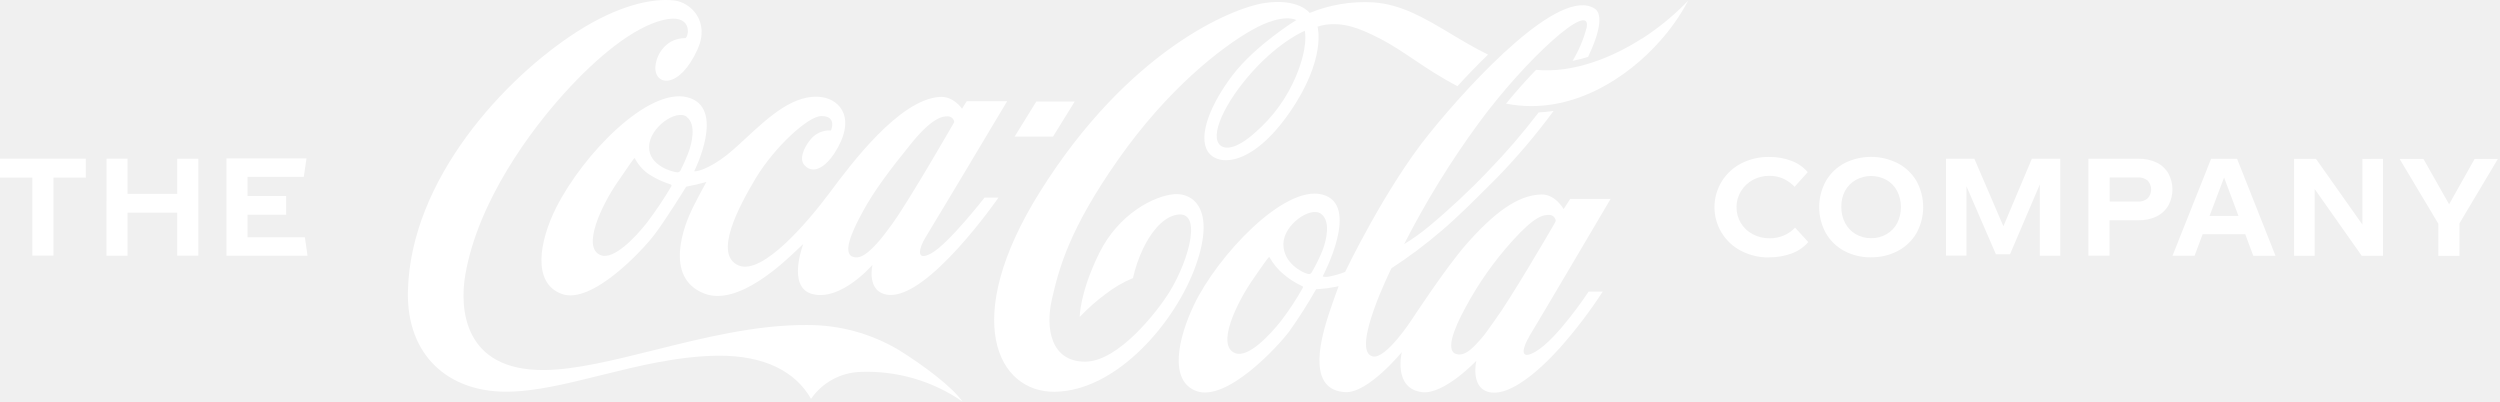
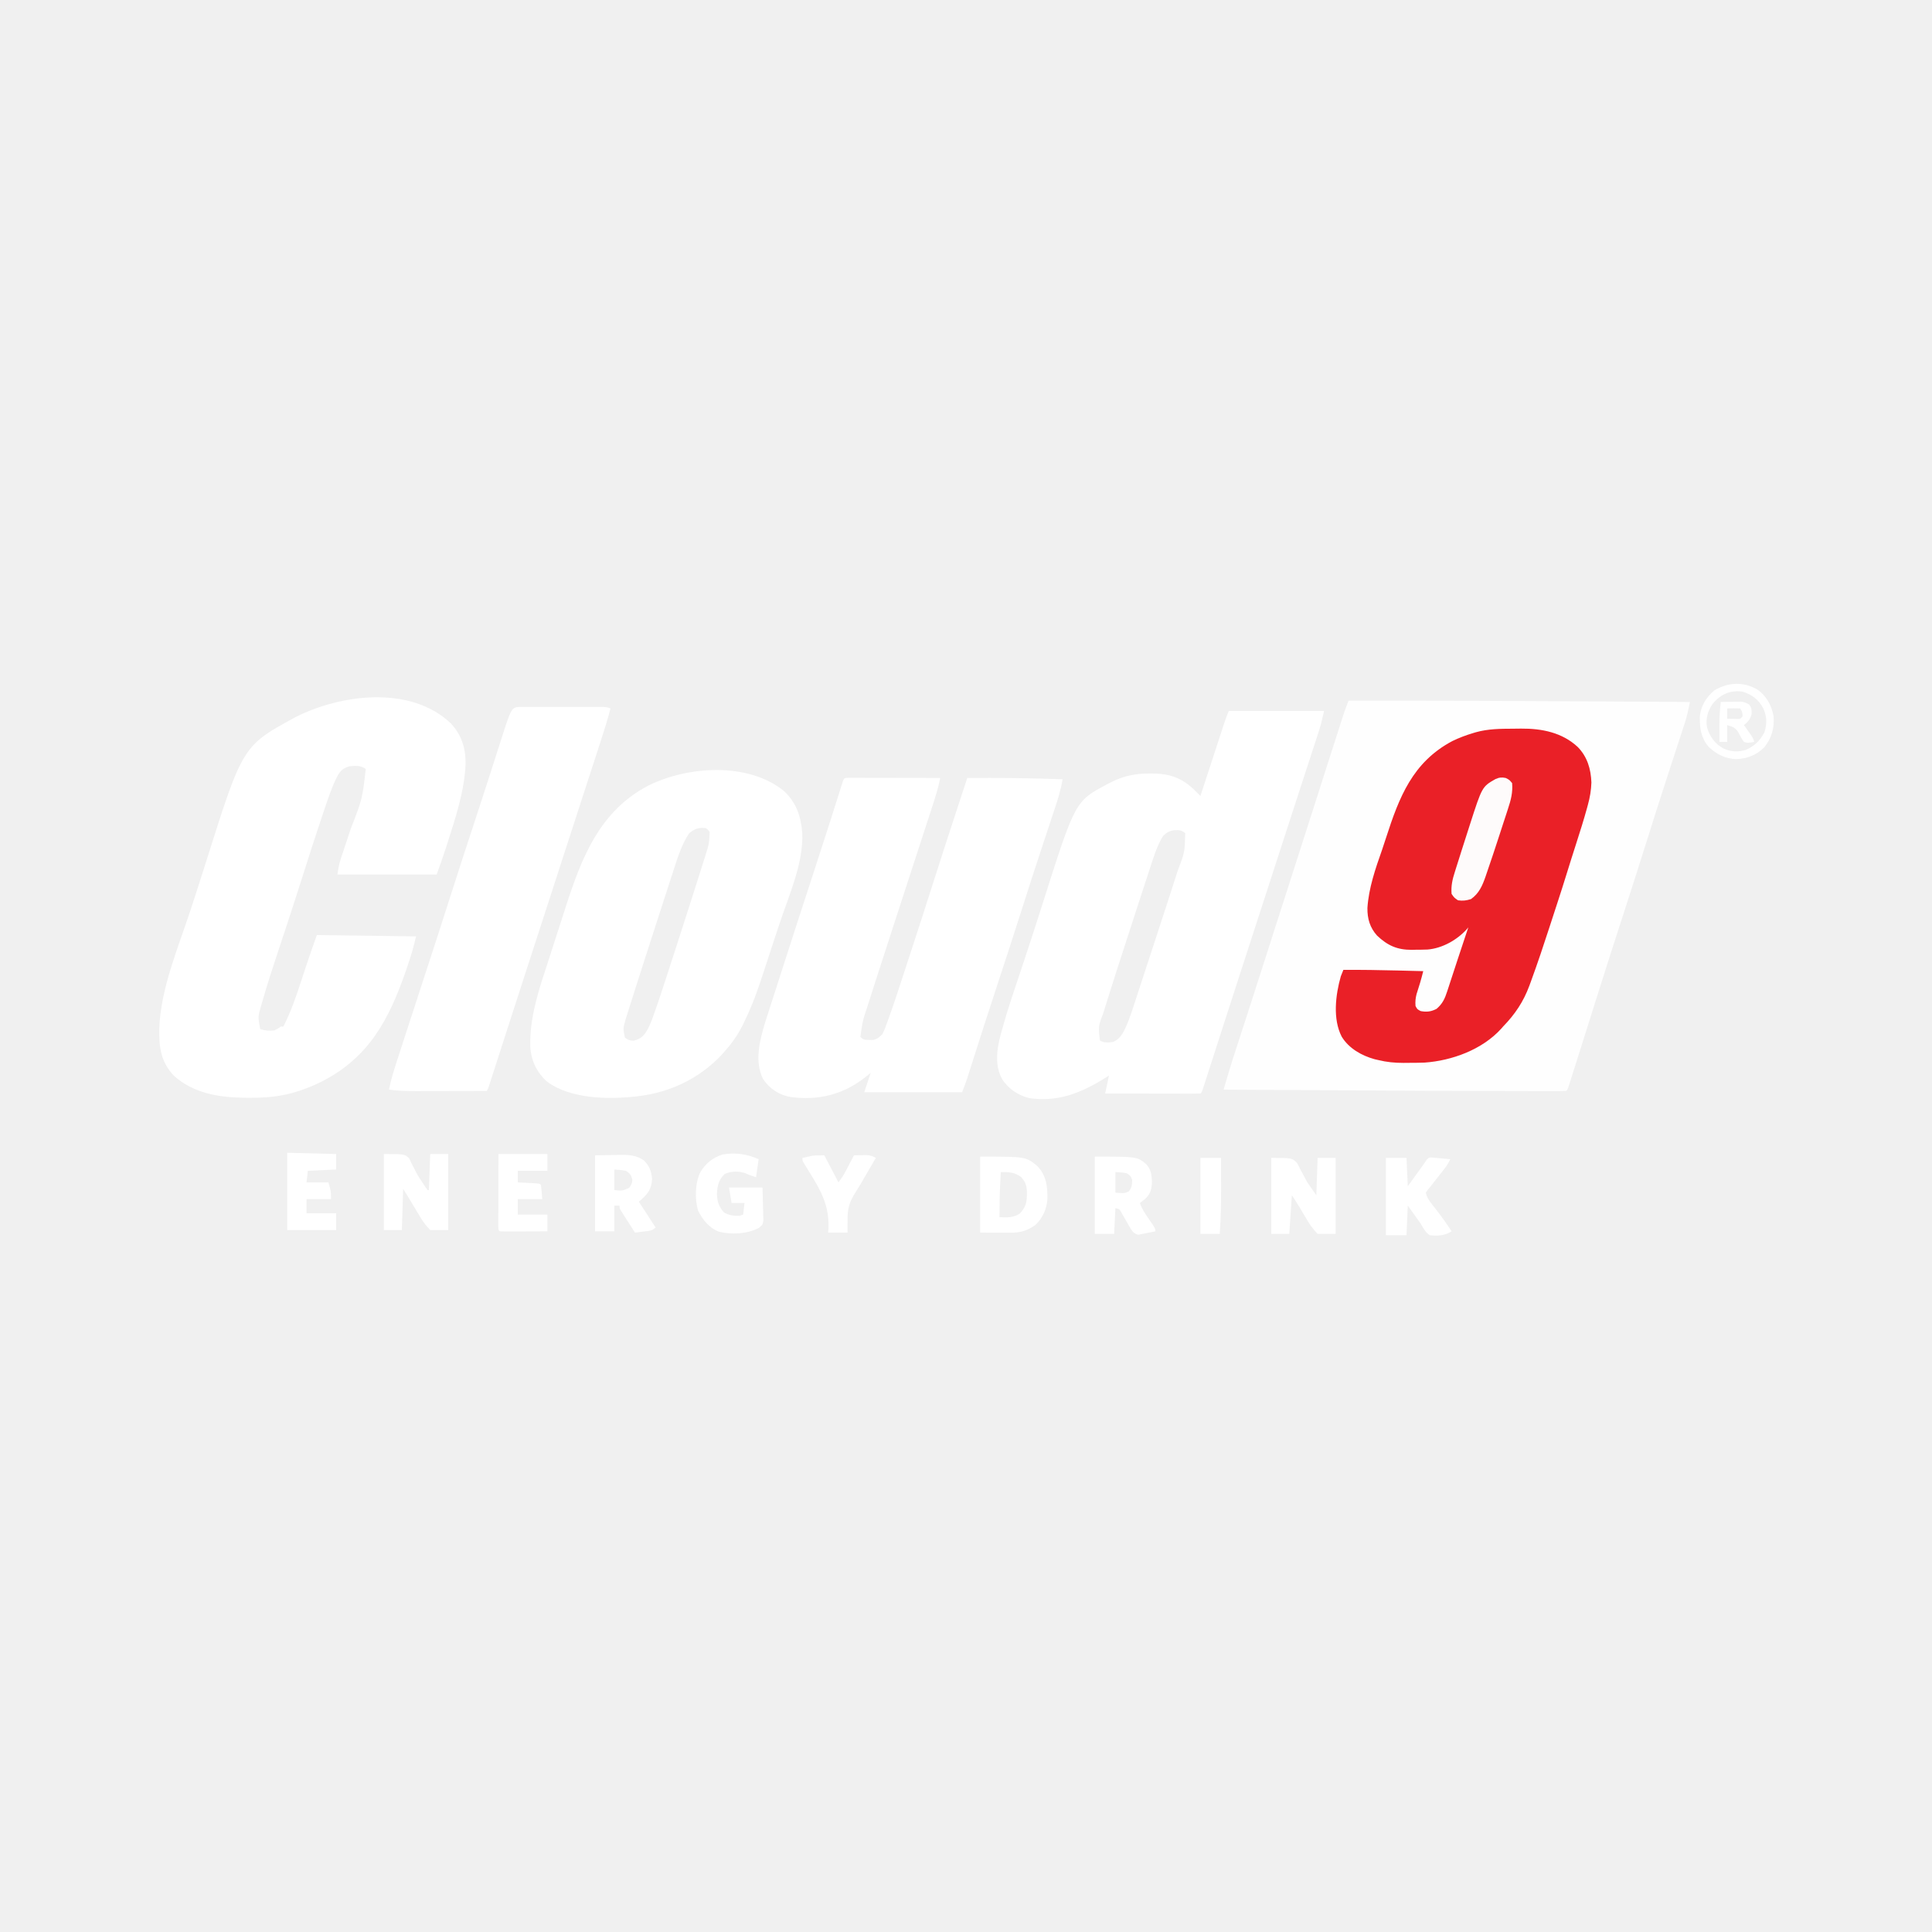
- <svg xmlns="http://www.w3.org/2000/svg" width="249" height="40" viewBox="0 0 249 40" fill="none">
-   <path fill-rule="evenodd" clip-rule="evenodd" d="M145.17 8.584L145.163 8.58C146.096 7.562 147.129 6.48 148.211 5.439C146.895 4.797 145.679 4.07 144.503 3.366C141.954 1.841 139.591 0.428 136.795 0.239C134.626 0.105 132.455 0.464 130.445 1.289C130.445 1.289 129.358 -0.187 126.011 0.291C122.664 0.769 112.354 5.076 103.568 19.122C95.626 31.819 99.358 39.1 105.062 39.021C111.244 38.935 117.124 32.062 119.119 26.395C121.113 20.728 118.76 19.193 116.952 19.339C114.954 19.507 111.423 21.285 109.481 25.215C107.538 29.145 107.538 31.565 107.538 31.565C108.332 30.732 109.196 29.969 110.12 29.283C110.951 28.634 111.867 28.101 112.843 27.699C113.071 26.683 113.411 25.696 113.855 24.755C114.558 23.291 115.671 21.767 117.045 21.423C119.836 20.725 118.499 25.812 116.448 29.13C115.346 30.9 111.435 36.022 108.076 36.022C104.718 36.022 104.076 32.787 104.782 29.75C105.488 26.713 106.47 22.872 111.379 15.88C116.287 8.887 121.595 4.74 124.67 3.003C127.826 1.214 129.111 1.998 129.111 1.998C129.111 1.998 125.081 4.471 122.787 7.46C120.598 10.314 119.287 13.523 120.303 15.095C121.274 16.593 124.685 16.623 128.446 11.199C132.159 5.842 131.226 2.656 131.226 2.656C131.47 2.576 131.72 2.514 131.973 2.469C133.784 2.226 135.234 2.708 137.475 3.859C138.568 4.42 139.641 5.139 140.787 5.907C142.102 6.788 143.514 7.734 145.163 8.58L145.159 8.584H145.17ZM129.955 3.07C129.955 3.07 127.565 4.023 124.785 7.086C122.006 10.149 120.385 13.597 121.584 14.509C122.044 14.856 123.104 14.916 125.032 13.182C126.809 11.639 128.204 9.704 129.107 7.531C130.28 4.671 129.995 3.269 129.959 3.09C129.957 3.079 129.955 3.072 129.955 3.07Z" fill="white" />
-   <path d="M150.013 10.319L150.012 10.321C156.541 11.614 162.26 7.568 165.301 4.124C166.411 2.891 167.365 1.528 168.144 0.063C166.759 1.505 165.209 2.779 163.527 3.859L163.508 3.855C160.677 5.67 156.758 7.318 152.993 6.955C152.04 7.942 151.02 9.081 150.004 10.317L150.013 10.319Z" fill="white" />
-   <path fill-rule="evenodd" clip-rule="evenodd" d="M152.313 33.526C151.771 34.393 151.155 36.055 152.944 35.02C155.122 33.762 158.226 29.044 158.226 29.044H159.631C158.351 31.015 156.925 32.888 155.365 34.647C153.157 37.094 150.464 39.316 148.566 39.096C146.351 38.838 147.046 35.928 147.046 35.928C147.046 35.928 143.863 39.29 141.678 39.062C138.715 38.734 139.619 35.073 139.619 35.073C139.619 35.073 136.257 39.182 133.986 39.059C130.407 38.853 131.308 34.486 132.301 31.431C132.836 29.791 133.329 28.502 133.329 28.502C133.329 28.502 132.974 28.595 132.208 28.707C131.808 28.764 131.087 28.805 131.087 28.805C130.266 30.253 129.371 31.658 128.405 33.014C127.214 34.598 122.152 40.041 119.163 38.95C116.407 37.942 117.318 33.721 118.924 30.359C121.267 25.469 127.856 18.442 131.655 19.365C135.596 20.321 131.745 27.508 131.745 27.508C131.745 27.508 131.745 27.535 131.786 27.553C132.035 27.598 132.291 27.584 132.533 27.512C133.026 27.412 133.508 27.269 133.975 27.082C133.975 27.082 137.935 18.79 142.309 13.366C146.683 7.942 155.421 -1.39 158.846 0.87C159.683 1.427 159.302 3.339 158.174 5.663C157.665 5.824 157.149 5.958 156.627 6.066C157.253 5.029 157.726 3.907 158.032 2.734C158.547 -0.067 152.003 5.838 147.326 12.196C144.513 16.026 142.014 20.078 139.855 24.311C140.7 23.797 141.506 23.223 142.268 22.592C144.354 20.862 146.337 19.011 148.207 17.049C150.001 15.2 151.684 13.247 153.247 11.199C153.747 11.175 154.246 11.124 154.741 11.046C153.031 13.364 151.168 15.566 149.164 17.635C148.998 17.8 148.832 17.967 148.665 18.134C146.941 19.861 145.123 21.681 143.523 23.029C141.96 24.366 140.312 25.599 138.588 26.72C138.588 26.72 134.479 34.968 136.721 35.499C138.028 35.812 140.613 31.834 140.613 31.834C140.613 31.834 143.975 26.69 146.015 24.363C148.771 21.225 151.158 19.417 153.53 19.369C154.92 19.343 155.738 20.826 155.738 20.826L156.392 19.813H160.415C160.415 19.813 152.903 32.559 152.301 33.519L152.313 33.526ZM154.834 22.252C154.883 22.166 154.923 22.075 154.954 21.98C154.935 21.831 154.865 21.692 154.756 21.588C154.647 21.484 154.506 21.421 154.356 21.408C153.736 21.378 152.884 21.498 150.662 23.96C148.815 25.998 147.226 28.256 145.932 30.684C144.659 33.011 144.143 34.744 144.875 35.192C145.113 35.314 145.387 35.342 145.645 35.271C146.142 35.151 146.702 34.688 147.557 33.698C147.877 33.327 148.226 32.832 148.625 32.265L148.629 32.26C148.727 32.121 148.828 31.977 148.932 31.83C150.404 29.828 154.102 23.523 154.834 22.249V22.252ZM131.726 24.927C132.1 23.956 132.57 22.051 131.588 21.304C130.531 20.508 127.852 22.372 127.826 24.292C127.8 26.212 129.72 27.135 130.18 27.258C130.441 27.329 130.531 27.318 130.658 27.109C131.064 26.41 131.421 25.683 131.726 24.935V24.927ZM129.69 28.494C129.023 28.186 128.401 27.789 127.841 27.314C127.277 26.843 126.805 26.272 126.448 25.629C126.417 25.577 126.386 25.611 126.353 25.648C126.346 25.656 126.339 25.663 126.332 25.671L126.331 25.671C126.289 25.713 126.122 25.88 124.688 27.979C123.246 30.09 121.05 34.438 123.045 35.181C124.322 35.656 126.448 33.418 127.613 31.935C128.402 30.901 129.117 29.812 129.754 28.678C129.814 28.551 129.754 28.521 129.69 28.494Z" fill="white" />
-   <path d="M107.042 10.112H103.216L101.054 13.608H104.879L107.042 10.112Z" fill="white" />
-   <path fill-rule="evenodd" clip-rule="evenodd" d="M98.061 19.679H99.451C99.451 19.679 92.428 29.828 88.457 29.365C86.242 29.107 86.9 26.377 86.9 26.377C86.9 26.377 83.78 30.019 80.923 29.29C78.33 28.625 80.004 24.318 80.004 24.318C79.96 24.336 79.797 24.493 79.538 24.741C78.069 26.153 73.512 30.531 70.161 29.242C66.052 27.65 68.177 22.357 68.962 20.766C69.626 19.425 70.362 18.117 70.362 18.117C70.362 18.117 69.731 18.297 69.335 18.386C68.939 18.476 68.345 18.592 68.345 18.592C68.345 18.592 66.395 21.763 65.204 23.343C64.012 24.923 58.943 30.362 55.958 29.279C52.973 28.196 53.717 24.019 55.39 20.687C58.11 15.308 64.565 8.696 68.465 9.69C72.365 10.684 69.141 17.06 69.141 17.06C69.141 17.06 69.922 17.161 71.793 15.883C72.566 15.357 73.409 14.577 74.308 13.744C76.55 11.667 79.143 9.265 81.879 9.679C83.687 9.951 85.372 11.808 83.067 15.331C82.32 16.451 81.091 17.475 80.142 16.474C79.552 15.857 80.067 14.718 80.687 13.941C80.93 13.624 81.246 13.372 81.609 13.207C81.972 13.041 82.37 12.967 82.768 12.992C82.768 12.992 83.403 11.531 81.786 11.561C80.475 11.588 77.157 14.639 75.286 17.725C73.59 20.568 70.994 25.394 73.59 26.448C75.984 27.415 80.542 22.006 82.652 19.171C84.763 16.335 89.567 9.91 93.601 9.652C94.991 9.563 95.816 10.829 95.816 10.829L96.283 10.082H100.31C100.31 10.082 92.727 22.779 92.133 23.732C91.666 24.479 91.046 26.171 92.764 25.226C94.483 24.281 98.061 19.679 98.061 19.679ZM88.928 22.208C90.557 19.966 95.047 12.159 95.047 12.159C95.028 12.01 94.958 11.871 94.849 11.768C94.74 11.664 94.599 11.6 94.449 11.588C93.829 11.558 92.798 11.767 90.714 14.344C88.629 16.922 87.075 18.973 85.917 21.106C84.64 23.433 84.083 25.076 84.815 25.521C85.053 25.641 85.327 25.669 85.585 25.599C86.063 25.48 86.687 25.002 87.542 24.016C87.945 23.556 88.401 22.936 88.936 22.208H88.928ZM68.409 11.636C67.352 10.837 64.673 12.704 64.647 14.624C64.621 16.544 67.075 17.142 67.393 17.157C67.463 17.176 67.538 17.171 67.606 17.142C67.674 17.114 67.73 17.064 67.766 17C68.053 16.437 68.312 15.86 68.539 15.271C68.913 14.3 69.38 12.394 68.397 11.647L68.409 11.636ZM66.802 18.371C66.073 18.143 65.377 17.823 64.729 17.419C64.097 17.011 63.583 16.446 63.235 15.779C63.202 15.723 63.167 15.764 63.134 15.803C63.129 15.809 63.124 15.815 63.119 15.82C63.082 15.861 62.865 16.145 61.427 18.255C59.989 20.366 57.856 24.684 59.854 25.424C61.132 25.898 63.28 23.653 64.442 22.17C65.317 21.013 66.126 19.807 66.866 18.558C66.914 18.431 66.866 18.401 66.795 18.379L66.802 18.371Z" fill="white" />
-   <path d="M95.865 40C92.894 37.944 89.337 36.906 85.727 37.041C84.749 37.068 83.792 37.324 82.933 37.791C82.073 38.257 81.336 38.919 80.781 39.724C79.242 37.038 76.201 35.39 71.498 35.428C67.516 35.473 63.55 36.456 59.817 37.382C56.428 38.223 53.231 39.016 50.392 39.014C44.662 39.014 40.489 35.413 40.627 29.021C40.874 17.815 50.34 7.729 57.437 3.179C61.505 0.564 64.908 -0.206 67.15 0.045C68.775 0.224 70.728 2.103 69.496 4.871C67.684 8.924 65.181 8.584 65.275 6.649C65.314 6.144 65.472 5.656 65.736 5.224C66 4.792 66.363 4.429 66.795 4.165C67.253 3.916 67.767 3.787 68.289 3.791C68.663 3.489 68.92 1.274 66.007 2.002C63.093 2.731 59.544 5.596 56.197 9.294C52.85 12.992 47.643 19.977 46.354 27.314C45.753 30.717 46.152 36.922 54.199 36.855C57.301 36.829 61.075 35.888 65.14 34.875C70.027 33.656 75.332 32.333 80.392 32.372C83.62 32.358 86.789 33.226 89.559 34.882C91.957 36.377 94.83 38.513 95.85 39.985L95.865 40Z" fill="white" />
-   <path d="M22.555 25.469H30.631L30.366 23.631H24.655V21.39H28.502V19.522H24.655V17.617H30.258L30.527 15.779H22.559L22.555 25.469Z" fill="white" />
-   <path d="M10.601 25.469H12.701V21.184H17.647V25.465H19.753V15.809H17.65V19.309H12.701V15.805H10.613L10.601 25.469Z" fill="white" />
-   <path d="M0 17.691H3.22V25.457H5.327V17.691H8.547V15.801H0V17.691Z" fill="white" />
-   <path d="M246.468 15.831H248.787L244.966 22.241V25.487H242.859V22.282L239 15.827H241.372L243.931 20.347L246.468 15.831Z" fill="white" />
-   <path d="M235.295 22.368V15.831L237.345 15.82V25.476H235.227L230.539 18.823V25.476H228.488V15.82H230.67L235.295 22.368Z" fill="white" />
-   <path fill-rule="evenodd" clip-rule="evenodd" d="M226.643 25.48H224.428L223.625 23.325H219.385L218.582 25.469H216.382L220.225 15.816H222.814L226.643 25.48ZM221.518 17.68L220.072 21.509L222.952 21.505L221.518 17.68Z" fill="white" />
-   <path fill-rule="evenodd" clip-rule="evenodd" d="M208.003 15.812H212.967C213.613 15.791 214.254 15.927 214.835 16.208C215.319 16.448 215.72 16.828 215.986 17.299C216.241 17.783 216.375 18.322 216.375 18.87C216.375 19.417 216.241 19.957 215.986 20.441C215.719 20.912 215.318 21.294 214.835 21.539C214.254 21.821 213.613 21.958 212.967 21.939H210.11V25.465H208.003V15.812ZM210.125 20.075H212.93C213.284 20.098 213.633 19.984 213.905 19.757C214.13 19.516 214.255 19.199 214.255 18.87C214.255 18.541 214.13 18.223 213.905 17.983C213.628 17.762 213.28 17.651 212.926 17.673H210.125V20.075Z" fill="white" />
-   <path d="M202.373 15.812H205.201L205.205 25.473H203.165V18.375L200.199 25.323H198.791L195.859 18.55V25.457H193.819V15.812H196.647L199.538 22.536L202.373 15.812Z" fill="white" />
-   <path d="M186.364 23.721L186.367 23.721H186.363L186.364 23.721Z" fill="white" />
-   <path fill-rule="evenodd" clip-rule="evenodd" d="M189.026 24.991C188.206 25.423 187.29 25.641 186.363 25.626L186.352 25.629C185.425 25.644 184.509 25.426 183.688 24.994C182.922 24.585 182.287 23.969 181.854 23.216C181.418 22.423 181.189 21.533 181.189 20.628C181.189 19.722 181.418 18.832 181.854 18.039C182.288 17.286 182.925 16.67 183.692 16.261C184.517 15.842 185.43 15.624 186.355 15.624C187.281 15.624 188.193 15.842 189.019 16.261C189.797 16.665 190.444 17.282 190.887 18.039C191.321 18.832 191.549 19.721 191.549 20.626C191.549 21.53 191.321 22.42 190.887 23.212C190.446 23.968 189.801 24.585 189.026 24.991ZM184.831 23.325C185.297 23.592 185.827 23.729 186.364 23.721C186.902 23.732 187.433 23.595 187.898 23.325C188.346 23.066 188.713 22.687 188.955 22.23C189.206 21.733 189.336 21.184 189.336 20.628C189.336 20.071 189.206 19.522 188.955 19.025C188.715 18.564 188.348 18.182 187.898 17.923C187.429 17.665 186.902 17.529 186.367 17.529C185.831 17.529 185.304 17.665 184.835 17.923C184.387 18.175 184.018 18.548 183.77 18.999C183.511 19.492 183.382 20.044 183.397 20.601C183.384 21.158 183.513 21.71 183.77 22.204C184.012 22.67 184.379 23.058 184.831 23.325Z" fill="white" />
-   <path d="M178.421 25.256C177.713 25.511 176.966 25.638 176.213 25.629L176.225 25.641C175.249 25.658 174.283 25.433 173.415 24.987C172.616 24.576 171.945 23.952 171.476 23.184C171.008 22.416 170.76 21.534 170.76 20.635C170.76 19.735 171.008 18.854 171.476 18.086C171.945 17.318 172.616 16.694 173.415 16.283C174.273 15.841 175.226 15.618 176.191 15.633C176.944 15.62 177.692 15.746 178.399 16.007C179.038 16.24 179.607 16.632 180.053 17.146L178.742 18.603C178.408 18.254 178.01 17.972 177.569 17.773C177.151 17.598 176.701 17.509 176.247 17.512C175.664 17.504 175.09 17.646 174.577 17.923C174.092 18.184 173.687 18.571 173.404 19.044C173.108 19.52 172.954 20.07 172.96 20.631C172.952 21.184 173.098 21.728 173.381 22.203C173.663 22.677 174.072 23.064 174.562 23.321C175.083 23.6 175.667 23.742 176.258 23.732C176.73 23.74 177.199 23.65 177.635 23.468C178.071 23.286 178.464 23.016 178.791 22.674L180.106 24.109C179.652 24.63 179.072 25.024 178.421 25.256Z" fill="white" />
+ <svg xmlns="http://www.w3.org/2000/svg" version="1.1" width="1500" height="1500">
+   <path d="M0 0 C56.472 -0.077 112.94 0.108 169.411 0.445 C179.882 0.508 190.352 0.567 200.823 0.627 C222.215 0.748 243.608 0.873 265 1 C263.948 6.596 262.814 12.053 261.039 17.473 C260.656 18.652 260.273 19.831 259.879 21.046 C259.461 22.313 259.043 23.58 258.625 24.848 C258.184 26.2 257.743 27.553 257.303 28.907 C256.364 31.789 255.422 34.671 254.478 37.552 C252.209 44.473 249.958 51.4 247.706 58.328 C247.195 59.9 246.684 61.472 246.172 63.044 C241.34 77.898 236.616 92.784 231.938 107.688 C225.558 127.991 219.062 148.255 212.5 168.5 C205.776 189.247 199.116 210.011 192.562 230.812 C192.196 231.976 191.829 233.14 191.451 234.339 C189.662 240.017 187.874 245.695 186.087 251.374 C183.022 261.106 179.952 270.837 176.868 280.564 C176.253 282.505 175.639 284.446 175.027 286.388 C174.196 289.02 173.362 291.651 172.527 294.281 C172.283 295.057 172.04 295.833 171.788 296.633 C170.114 301.886 170.114 301.886 169 303 C167.101 303.097 165.197 303.123 163.295 303.121 C162.049 303.123 160.802 303.124 159.518 303.126 C158.117 303.123 156.717 303.119 155.316 303.115 C153.842 303.115 152.368 303.115 150.895 303.115 C146.829 303.115 142.764 303.107 138.699 303.099 C136.106 303.094 133.514 303.091 130.922 303.088 C87.831 303.047 44.74 302.803 1.65 302.555 C-9.152 302.492 -19.954 302.433 -30.756 302.373 C-52.837 302.252 -74.919 302.127 -97 302 C-96.214 299.314 -95.427 296.629 -94.64 293.944 C-94.311 292.817 -94.311 292.817 -93.974 291.667 C-91.929 284.698 -89.73 277.786 -87.48 270.879 C-87.061 269.584 -86.641 268.288 -86.222 266.993 C-85.337 264.262 -84.451 261.531 -83.564 258.801 C-81.44 252.263 -79.324 245.724 -77.207 239.185 C-76.493 236.978 -75.778 234.771 -75.063 232.564 C-70.951 219.864 -66.874 207.154 -62.812 194.438 C-61.528 190.415 -60.242 186.393 -58.957 182.371 C-58.638 181.373 -58.319 180.375 -57.991 179.347 C-54.009 166.893 -50.004 154.447 -46 142 C-40.646 125.355 -35.301 108.706 -29.976 92.052 C-26.986 82.701 -23.993 73.35 -21 64 C-20.612 62.789 -20.225 61.577 -19.825 60.329 C-17.555 53.236 -15.283 46.143 -13.008 39.051 C-12.005 35.925 -11.003 32.799 -10.003 29.673 C-8.893 26.206 -7.781 22.74 -6.668 19.273 C-6.341 18.249 -6.013 17.224 -5.676 16.168 C-5.367 15.207 -5.058 14.246 -4.739 13.255 C-4.342 12.016 -4.342 12.016 -3.936 10.752 C-2.706 7.135 -1.354 3.572 0 0 Z " fill="#FEFEFE" transform="translate(1047,544)" />
+   <path d="M0 0 C8.507 9.028 11.796 19.264 11.666 31.654 C10.784 53.264 3.611 74.136 -2.875 94.578 C-3.096 95.276 -3.317 95.975 -3.544 96.694 C-5.801 103.718 -8.327 110.602 -10.812 117.562 C-36.222 117.562 -61.633 117.562 -87.812 117.562 C-87.154 112.952 -86.624 109.5 -85.202 105.248 C-84.875 104.259 -84.547 103.27 -84.21 102.252 C-83.856 101.2 -83.502 100.149 -83.137 99.066 C-82.77 97.96 -82.404 96.854 -82.026 95.714 C-80.467 91.007 -78.894 86.305 -77.323 81.602 C-68.575 59.109 -68.575 59.109 -65.812 35.562 C-70.111 32.697 -73.774 32.994 -78.812 33.562 C-84.296 35.39 -86.048 37.491 -88.617 42.602 C-92.532 50.708 -95.339 59.161 -98.188 67.688 C-98.797 69.493 -99.407 71.298 -100.017 73.103 C-105.319 88.852 -110.381 104.679 -115.407 120.518 C-119.216 132.509 -123.084 144.478 -127.027 156.426 C-127.476 157.787 -127.925 159.148 -128.374 160.509 C-131.89 171.17 -131.89 171.17 -133.652 176.465 C-137.937 189.353 -142.138 202.257 -145.902 215.309 C-146.2 216.314 -146.498 217.32 -146.804 218.356 C-149.602 228.007 -149.602 228.007 -147.812 237.562 C-144.11 238.797 -140.665 239.014 -136.812 238.562 C-133.995 237.174 -133.995 237.174 -131.812 235.562 C-131.153 235.562 -130.493 235.562 -129.812 235.562 C-123.922 224.065 -119.792 212.003 -115.812 199.75 C-115.06 197.451 -114.306 195.152 -113.551 192.853 C-113.087 191.442 -112.626 190.031 -112.168 188.618 C-109.528 180.544 -106.642 172.581 -103.812 164.562 C-78.403 164.893 -52.992 165.222 -26.812 165.562 C-28.647 173.819 -31.004 181.6 -33.75 189.562 C-33.991 190.262 -34.231 190.962 -34.479 191.683 C-47.736 230.029 -63.303 259.906 -100.92 278.714 C-107.314 281.806 -113.756 284.402 -120.562 286.438 C-121.198 286.629 -121.834 286.82 -122.489 287.016 C-133.505 290.085 -144.607 290.928 -156 290.875 C-157.267 290.87 -158.533 290.865 -159.838 290.86 C-179.573 290.615 -199.691 287.491 -214.875 273.688 C-225.133 262.722 -226.362 251.424 -226.145 237.086 C-225.023 206.097 -211.714 175.003 -202.114 145.816 C-198.622 135.197 -195.161 124.57 -191.797 113.91 C-191.474 112.887 -191.151 111.863 -190.818 110.809 C-190.338 109.288 -190.338 109.288 -189.848 107.737 C-161.428 17.701 -161.428 17.701 -120.812 -4.438 C-85.559 -22.475 -31.295 -29.545 0 0 Z " fill="#FFFFFF" transform="translate(349.8125,561.4375)" />
+   <path d="M0 0 C24.42 0 48.84 0 74 0 C72.812 5.347 71.715 10.232 70.042 15.365 C69.467 17.142 69.467 17.142 68.879 18.956 C68.459 20.24 68.038 21.524 67.617 22.809 C67.17 24.183 66.724 25.557 66.278 26.932 C65.319 29.884 64.357 32.835 63.394 35.785 C61.846 40.524 60.304 45.264 58.763 50.005 C56.871 55.825 54.977 61.645 53.081 67.465 C49.706 77.825 46.34 88.189 42.98 98.555 C42.736 99.308 42.492 100.062 42.24 100.838 C41.255 103.879 40.269 106.92 39.283 109.961 C36.789 117.656 34.294 125.35 31.798 133.044 C31.043 135.37 30.289 137.696 29.534 140.022 C26.758 148.582 23.981 157.141 21.204 165.701 C19.18 171.938 17.157 178.175 15.134 184.412 C13.639 189.02 12.144 193.627 10.649 198.235 C5.562 213.91 0.484 229.588 -4.571 245.273 C-5.354 247.703 -6.138 250.132 -6.922 252.562 C-7.176 253.349 -7.43 254.137 -7.692 254.948 C-8.198 256.517 -8.704 258.087 -9.211 259.656 C-10.68 264.211 -12.146 268.767 -13.611 273.323 C-14.507 276.108 -15.405 278.892 -16.304 281.676 C-16.92 283.586 -17.532 285.497 -18.145 287.408 C-18.509 288.534 -18.873 289.659 -19.248 290.819 C-19.564 291.801 -19.88 292.784 -20.206 293.796 C-21 296 -21 296 -22 297 C-24.301 297.094 -26.604 297.117 -28.906 297.114 C-29.628 297.114 -30.35 297.114 -31.094 297.114 C-33.491 297.113 -35.888 297.105 -38.285 297.098 C-39.943 297.096 -41.6 297.094 -43.258 297.093 C-47.63 297.09 -52.001 297.08 -56.372 297.069 C-60.83 297.058 -65.287 297.054 -69.744 297.049 C-78.496 297.038 -87.248 297.021 -96 297 C-95.863 296.386 -95.726 295.772 -95.584 295.139 C-95.404 294.331 -95.225 293.524 -95.039 292.691 C-94.861 291.892 -94.682 291.092 -94.499 290.268 C-93.967 287.851 -93.47 285.429 -93 283 C-93.764 283.496 -94.529 283.993 -95.316 284.504 C-113.883 296.279 -132.649 303.969 -155.055 300.531 C-163.541 298.311 -170.839 293.46 -175.777 286.184 C-184.396 270.792 -177.421 252.744 -173 237 C-170.131 227.495 -166.963 218.085 -163.809 208.672 C-161.926 203.04 -160.066 197.401 -158.2 191.763 C-157.494 189.629 -156.786 187.495 -156.078 185.361 C-152.046 173.195 -148.13 160.992 -144.251 148.776 C-119.21 69.968 -119.21 69.968 -94.129 56.745 C-93.106 56.221 -93.106 56.221 -92.062 55.688 C-91.431 55.362 -90.799 55.036 -90.148 54.701 C-80.729 50.108 -71.492 48.457 -61.062 48.562 C-60.01 48.57 -58.957 48.578 -57.873 48.585 C-44.098 48.878 -34.973 52.903 -25.27 62.699 C-24.653 63.32 -24.037 63.941 -23.402 64.581 C-22.939 65.049 -22.477 65.517 -22 66 C-21.631 64.87 -21.631 64.87 -21.254 63.718 C-18.931 56.611 -16.607 49.505 -14.281 42.399 C-13.085 38.746 -11.89 35.093 -10.696 31.439 C-9.543 27.911 -8.389 24.384 -7.233 20.857 C-6.793 19.514 -6.354 18.17 -5.915 16.826 C-5.299 14.939 -4.681 13.053 -4.063 11.167 C-3.537 9.558 -3.537 9.558 -3 7.917 C-2.085 5.247 -1.048 2.62 0 0 Z M-51 97 C-55.59 104.496 -58.178 112.881 -60.875 121.188 C-61.368 122.686 -61.861 124.185 -62.355 125.684 C-63.871 130.299 -65.374 134.919 -66.875 139.54 C-68.135 143.414 -69.397 147.288 -70.659 151.162 C-73.419 159.638 -76.174 168.115 -78.926 176.593 C-79.429 178.142 -79.932 179.691 -80.435 181.24 C-85.753 197.615 -91.039 213.999 -96.145 230.441 C-96.522 231.656 -96.899 232.871 -97.288 234.122 C-101.363 244.986 -101.363 244.986 -100 255.938 C-96.723 257.678 -93.563 257.563 -90 257 C-83.001 254.201 -80.88 247.493 -78 241 C-76.079 235.949 -74.406 230.829 -72.75 225.688 C-72.246 224.147 -71.742 222.607 -71.236 221.067 C-70.111 217.635 -68.992 214.2 -67.876 210.765 C-65.826 204.455 -63.751 198.153 -61.676 191.852 C-57.089 177.91 -52.533 163.959 -48 150 C-47.486 148.419 -47.486 148.419 -46.963 146.806 C-45.078 141 -43.203 135.19 -41.342 129.376 C-40.789 127.652 -40.234 125.929 -39.677 124.206 C-34.141 109.716 -34.141 109.716 -33.812 94.812 C-36.787 92.348 -38.936 92.346 -42.723 92.598 C-46.447 93.256 -48.255 94.38 -51 97 Z " fill="#FFFFFF" transform="translate(954,552)" />
+   <path d="M0 0 C1.312 0.002 2.625 0.004 3.977 0.007 C4.699 0.007 5.421 0.006 6.165 0.006 C8.562 0.007 10.959 0.015 13.356 0.023 C15.013 0.024 16.671 0.026 18.329 0.027 C22.7 0.031 27.071 0.041 31.443 0.052 C35.9 0.062 40.357 0.066 44.815 0.071 C53.567 0.082 62.318 0.099 71.07 0.12 C69.48 8.148 67.016 15.817 64.469 23.585 C63.999 25.029 63.529 26.473 63.06 27.916 C62.053 31.012 61.044 34.106 60.033 37.199 C58.425 42.118 56.823 47.039 55.222 51.96 C52.979 58.853 50.734 65.746 48.486 72.638 C43.816 86.966 39.158 101.297 34.505 115.631 C33.243 119.521 31.979 123.411 30.714 127.3 C27.71 136.53 24.719 145.764 21.751 155.005 C21.052 157.178 20.351 159.35 19.651 161.521 C18.479 165.159 17.317 168.799 16.161 172.442 C15.729 173.798 15.295 175.154 14.857 176.509 C10.843 188.581 10.843 188.581 9.07 201.12 C11.551 203.6 12.456 203.444 15.883 203.495 C16.735 203.524 17.587 203.552 18.465 203.581 C22.067 202.944 23.449 201.69 26.07 199.12 C27.606 196.345 28.639 193.431 29.695 190.444 C30.029 189.535 30.363 188.626 30.706 187.689 C35.546 174.305 39.916 160.752 44.324 147.222 C45.338 144.111 46.357 141.001 47.375 137.891 C54.062 117.466 60.66 97.014 67.178 76.534 C72.553 59.658 78.049 42.823 83.57 25.995 C83.893 25.012 83.893 25.012 84.222 24.009 C86.835 16.045 89.451 8.082 92.07 0.12 C116.759 -0.009 141.396 0.247 166.07 1.12 C164.728 9.125 162.417 16.653 159.844 24.339 C159.419 25.621 158.996 26.904 158.572 28.187 C157.672 30.913 156.768 33.638 155.861 36.363 C153.691 42.883 151.54 49.41 149.387 55.936 C148.902 57.408 148.416 58.88 147.93 60.352 C143.54 73.645 139.248 86.967 135.008 100.308 C128.719 120.074 122.279 139.789 115.796 159.493 C109.091 179.875 102.494 200.289 96.006 220.741 C95.693 221.725 95.38 222.709 95.058 223.723 C94.483 225.53 93.91 227.339 93.339 229.148 C93.083 229.954 92.826 230.76 92.562 231.59 C92.345 232.277 92.128 232.963 91.904 233.671 C90.709 237.183 89.373 240.646 88.07 244.12 C62.99 244.12 37.91 244.12 12.07 244.12 C13.72 239.17 15.37 234.22 17.07 229.12 C15.379 230.461 13.688 231.802 11.945 233.183 C-5.118 246.192 -23.838 250.613 -45.05 247.843 C-54.119 246.176 -61.094 241.665 -66.332 234.093 C-73.411 220.565 -69.075 203.891 -64.933 190.081 C-64.13 187.549 -63.316 185.021 -62.492 182.495 C-62.023 181.033 -61.556 179.571 -61.089 178.109 C-60.011 174.744 -58.927 171.38 -57.838 168.019 C-56.062 162.536 -54.299 157.049 -52.536 151.563 C-44.003 124.996 -35.407 98.45 -26.718 71.935 C-22.908 60.307 -19.135 48.669 -15.418 37.011 C-15.046 35.844 -14.673 34.677 -14.29 33.474 C-12.485 27.814 -10.685 22.153 -8.891 16.49 C-8.249 14.471 -7.607 12.452 -6.965 10.433 C-6.671 9.5 -6.377 8.567 -6.074 7.606 C-5.67 6.339 -5.67 6.339 -5.258 5.046 C-5.024 4.308 -4.79 3.57 -4.55 2.809 C-3.496 -0.061 -3.247 0.133 0 0 Z " fill="#FFFFFF" transform="translate(658.9296,603.8797)" />
+   <path d="M0 0 C9.781 8.887 13.564 20.044 14.473 32.914 C15.489 56.328 4.034 81.409 -3.211 103.262 C-4.013 105.692 -4.815 108.123 -5.617 110.553 C-7.177 115.282 -8.741 120.01 -10.306 124.737 C-12.061 130.044 -13.793 135.357 -15.512 140.676 C-19.775 153.832 -24.257 166.667 -30.398 179.074 C-30.971 180.258 -31.543 181.441 -32.133 182.66 C-36.012 190.294 -40.66 196.73 -46.398 203.074 C-47.159 203.917 -47.92 204.76 -48.703 205.629 C-65.608 223.421 -88.103 234.144 -112.398 237.074 C-113.287 237.185 -114.175 237.296 -115.09 237.41 C-136.75 239.743 -165.079 239.256 -183.398 226.074 C-191.482 218.96 -195.931 209.842 -196.672 199.117 C-197.399 175.26 -189.561 153.196 -182.258 130.793 C-180.486 125.356 -178.74 119.91 -176.994 114.464 C-175.552 109.974 -174.103 105.485 -172.649 100.998 C-171.619 97.816 -170.592 94.633 -169.57 91.449 C-157.052 52.48 -143.013 15.584 -104.648 -4.176 C-74.185 -19.213 -27.735 -22.269 0 0 Z M-73.398 33.074 C-79.167 41.8 -82.389 52.112 -85.551 61.996 C-86.012 63.41 -86.475 64.824 -86.938 66.238 C-88.164 69.989 -89.377 73.745 -90.586 77.501 C-91.849 81.415 -93.124 85.324 -94.398 89.234 C-97.181 97.788 -99.944 106.349 -102.702 114.911 C-103.372 116.992 -104.043 119.072 -104.714 121.152 C-109.647 136.447 -114.563 151.748 -119.398 167.074 C-119.616 167.762 -119.834 168.45 -120.058 169.158 C-120.631 170.97 -121.198 172.784 -121.766 174.598 C-122.065 175.552 -122.363 176.506 -122.671 177.49 C-124.687 184.568 -124.687 184.568 -123.273 191.574 C-120.826 193.532 -119.552 194.003 -116.398 194.074 C-110.55 192.508 -108.627 190.4 -105.597 185.313 C-103.726 181.817 -102.358 178.221 -101.051 174.484 C-100.611 173.258 -100.611 173.258 -100.162 172.008 C-96.571 161.906 -93.262 151.71 -89.961 141.512 C-89.27 139.387 -88.58 137.262 -87.889 135.137 C-85.718 128.452 -83.556 121.764 -81.398 115.074 C-81.038 113.956 -80.677 112.837 -80.305 111.685 C-77.809 103.942 -75.32 96.196 -72.836 88.449 C-72.511 87.437 -72.186 86.424 -71.851 85.381 C-69.992 79.587 -68.146 73.789 -66.318 67.985 C-65.686 65.985 -65.051 63.986 -64.413 61.988 C-63.431 58.908 -62.462 55.824 -61.496 52.738 C-61.199 51.815 -60.902 50.892 -60.597 49.941 C-57.855 41.169 -57.855 41.169 -57.398 32.074 C-58.599 30.247 -58.599 30.247 -60.398 29.074 C-66.141 28.316 -68.925 29.534 -73.398 33.074 Z " fill="#FFFFFF" transform="translate(608.3984,613.9258)" />
+   <path d="M0 0 C2.095 -0.01 4.19 -0.041 6.285 -0.072 C22.432 -0.198 38.264 2.931 50.363 14.24 C57.791 21.899 60.537 31.292 60.926 41.803 C60.713 47.851 59.817 53.235 58.207 59.057 C57.986 59.875 57.765 60.692 57.537 61.535 C55.041 70.64 52.189 79.629 49.301 88.615 C48.519 91.064 47.738 93.513 46.957 95.963 C46.479 97.462 45.999 98.962 45.518 100.461 C44.134 104.779 42.788 109.107 41.462 113.443 C39.361 120.287 37.168 127.098 34.949 133.904 C34.745 134.532 34.54 135.159 34.33 135.805 C33.243 139.137 32.155 142.469 31.066 145.8 C30.189 148.484 29.314 151.169 28.443 153.855 C23.834 168.059 19.119 182.21 13.969 196.229 C13.566 197.332 13.163 198.435 12.748 199.572 C8.095 212.056 1.653 221.661 -7.637 231.24 C-8.164 231.841 -8.691 232.442 -9.234 233.061 C-23.869 249.155 -47.331 257.749 -68.637 259.24 C-72.929 259.397 -77.216 259.425 -81.512 259.428 C-82.632 259.44 -83.752 259.452 -84.906 259.465 C-91.742 259.477 -98.003 258.884 -104.637 257.24 C-105.565 257.029 -106.493 256.817 -107.449 256.6 C-117.544 253.787 -127.304 248.281 -132.918 239.158 C-140.032 225.464 -137.733 206.653 -133.637 192.24 C-132.982 190.569 -132.317 188.901 -131.637 187.24 C-117.544 187.171 -103.474 187.374 -89.387 187.74 C-87.454 187.789 -85.522 187.837 -83.59 187.885 C-78.939 188.001 -74.288 188.12 -69.637 188.24 C-71.128 194.293 -72.868 200.172 -74.832 206.092 C-75.655 209.313 -75.886 211.932 -75.637 215.24 C-74.328 217.8 -74.328 217.8 -71.637 219.24 C-66.907 220.12 -63.539 219.708 -59.262 217.49 C-54.608 213.501 -52.816 209.478 -50.965 203.713 C-50.721 202.975 -50.478 202.238 -50.227 201.478 C-49.44 199.088 -48.663 196.696 -47.887 194.303 C-47.35 192.667 -46.813 191.032 -46.274 189.397 C-45.212 186.167 -44.153 182.936 -43.098 179.704 C-41.22 173.957 -39.305 168.223 -37.387 162.49 C-36.84 160.85 -36.293 159.209 -35.746 157.568 C-35.197 155.921 -35.197 155.921 -34.637 154.24 C-35.052 154.737 -35.467 155.233 -35.895 155.744 C-43.458 164.083 -54.903 170.521 -66.276 171.458 C-69.337 171.581 -72.386 171.611 -75.449 171.615 C-76.479 171.64 -77.508 171.664 -78.568 171.689 C-89.812 171.732 -97.389 168.34 -105.5 160.623 C-111.081 154.399 -113.066 147.47 -112.977 139.252 C-112.013 123.809 -106.735 108.599 -101.63 94.117 C-100.546 90.978 -99.521 87.824 -98.504 84.662 C-88.33 53.126 -77.879 25.986 -47.074 9.615 C-41.769 7.044 -36.472 5.049 -30.824 3.365 C-30.144 3.162 -29.463 2.959 -28.761 2.75 C-19.298 0.106 -9.773 0.027 0 0 Z " fill="#EA2027" transform="translate(1174.637,565.7598)" />
+   <path d="M0 0 C1.061 -0.003 1.061 -0.003 2.143 -0.005 C4.494 -0.01 6.844 -0.007 9.194 -0.003 C10.822 -0.004 12.45 -0.005 14.078 -0.006 C17.496 -0.008 20.914 -0.006 24.333 -0.001 C28.716 0.005 33.1 0.001 37.484 -0.005 C40.849 -0.008 44.213 -0.007 47.578 -0.004 C49.194 -0.004 50.811 -0.005 52.427 -0.007 C54.687 -0.009 56.947 -0.006 59.207 0 C61.138 0.001 61.138 0.001 63.108 0.002 C66.233 0.129 66.233 0.129 69.233 1.129 C67.035 9.564 64.455 17.848 61.752 26.133 C61.307 27.505 60.862 28.876 60.417 30.248 C59.463 33.188 58.508 36.127 57.551 39.065 C56.014 43.787 54.481 48.509 52.948 53.232 C50.791 59.874 48.632 66.517 46.473 73.159 C43.384 82.663 40.299 92.169 37.217 101.676 C36.973 102.43 36.729 103.184 36.477 103.96 C35.49 107.003 34.504 110.046 33.518 113.088 C30.772 121.555 28.026 130.022 25.28 138.489 C25.031 139.256 24.782 140.023 24.526 140.813 C21.49 150.173 18.453 159.533 15.416 168.893 C13.128 175.942 10.841 182.992 8.554 190.041 C7.554 193.123 6.554 196.205 5.554 199.288 C0.308 215.455 -4.931 231.625 -10.148 247.802 C-10.899 250.129 -11.649 252.455 -12.4 254.782 C-14.525 261.369 -16.649 267.956 -18.77 274.545 C-19.416 276.553 -20.063 278.56 -20.711 280.568 C-21.497 283.005 -22.281 285.443 -23.065 287.881 C-23.409 288.947 -23.752 290.012 -24.107 291.11 C-24.405 292.037 -24.704 292.964 -25.011 293.919 C-25.767 296.129 -25.767 296.129 -26.767 298.129 C-35.347 298.153 -43.928 298.17 -52.508 298.181 C-56.493 298.186 -60.478 298.193 -64.463 298.205 C-68.314 298.216 -72.166 298.222 -76.017 298.224 C-77.48 298.226 -78.944 298.23 -80.407 298.235 C-87.927 298.262 -95.307 298.173 -102.767 297.129 C-101.271 289.741 -99.13 282.68 -96.794 275.516 C-96.4 274.294 -96.005 273.073 -95.598 271.814 C-94.528 268.502 -93.453 265.193 -92.376 261.883 C-91.472 259.1 -90.57 256.315 -89.669 253.531 C-83.476 234.399 -77.231 215.284 -70.967 196.176 C-65.561 179.684 -60.247 163.164 -54.978 146.628 C-49.13 128.282 -43.146 109.981 -37.129 91.69 C-29.929 69.8 -22.844 47.876 -15.854 25.919 C-7.6 0.005 -7.6 0.005 0 0 Z " fill="#FFFFFF" transform="translate(404.7671,548.8706)" />
+   <path d="M0 0 C16 0 16 0 19.941 3.805 C21.33 6.266 21.33 6.266 22.562 8.875 C23.457 10.541 24.354 12.205 25.254 13.867 C26.613 16.408 26.613 16.408 28 19 C31.465 23.95 31.465 23.95 35 29 C35.33 19.43 35.66 9.86 36 0 C40.62 0 45.24 0 50 0 C50 19.47 50 38.94 50 59 C45.38 59 40.76 59 36 59 C32.23 54.98 29.998 52.044 27.375 47.375 C26.709 46.281 26.042 45.186 25.355 44.059 C24.114 42.014 22.893 39.957 21.701 37.884 C19.913 34.853 17.952 31.928 16 29 C15.34 38.9 14.68 48.8 14 59 C9.38 59 4.76 59 0 59 C0 39.53 0 20.06 0 0 Z " fill="#FFFFFF" transform="translate(987,899)" />
+   <path d="M0 0 C16 0 16 0 19.469 3.078 C20.557 5.082 20.557 5.082 21.5 7.25 C22.268 8.715 23.037 10.178 23.809 11.641 C24.169 12.373 24.53 13.106 24.902 13.861 C26.557 17.084 28.529 20.002 30.562 23 C31.203 23.969 31.844 24.939 32.504 25.938 C32.998 26.618 33.491 27.299 34 28 C34.33 28 34.66 28 35 28 C35.33 18.76 35.66 9.52 36 0 C40.62 0 45.24 0 50 0 C50 19.47 50 38.94 50 59 C45.38 59 40.76 59 36 59 C32.244 55.022 30.042 52.133 27.438 47.5 C26.779 46.422 26.121 45.345 25.443 44.234 C24.211 42.207 22.998 40.167 21.814 38.111 C19.626 34.358 17.303 30.684 15 27 C14.67 37.56 14.34 48.12 14 59 C9.38 59 4.76 59 0 59 C0 39.53 0 20.06 0 0 Z " fill="#FFFFFF" transform="translate(298,896)" />
+   <path d="M0 0 C2.875 1.438 2.875 1.438 5 4 C5.622 11.337 4.053 17.19 1.746 24.113 C1.408 25.163 1.069 26.213 0.72 27.294 C-0.362 30.638 -1.462 33.975 -2.562 37.312 C-3.275 39.511 -3.987 41.709 -4.697 43.908 C-7.987 54.055 -11.357 64.175 -14.836 74.258 C-15.112 75.066 -15.387 75.874 -15.671 76.707 C-18.112 83.698 -20.737 89.709 -26.938 94.062 C-30.613 95.188 -33.18 95.556 -37 95 C-39.938 93 -39.938 93 -42 90 C-42.504 83.737 -41.326 78.716 -39.41 72.785 C-39.141 71.921 -38.871 71.056 -38.593 70.166 C-37.74 67.44 -36.871 64.72 -36 62 C-35.455 60.27 -34.91 58.539 -34.367 56.808 C-33.019 52.534 -31.649 48.268 -30.268 44.006 C-29.428 41.409 -28.598 38.809 -27.768 36.209 C-18.299 6.811 -18.299 6.811 -8.02 0.918 C-5.095 -0.411 -3.15 -0.63 0 0 Z " fill="#FEFBFB" transform="translate(1169,604)" />
+   <path d="M0 0 C35.383 0 35.383 0 44.242 7.191 C51.377 14.532 52.322 22.899 52.211 32.715 C51.7 40.67 48.694 47.367 43 53 C36.403 57.616 31.059 59.132 23.047 59.098 C21.839 59.095 20.631 59.093 19.386 59.09 C17.856 59.081 16.326 59.072 14.75 59.062 C9.883 59.042 5.015 59.021 0 59 C0 39.53 0 20.06 0 0 Z M16 12 C15.108 29.491 15.108 29.491 15 47 C21.037 47.322 25.832 47.568 31 44 C36.251 38.181 36.344 34.211 36.281 26.5 C35.9 21.759 35.006 19.656 32 16 C26.726 12.045 22.447 11.963 16 12 Z " fill="#FFFFFF" transform="translate(761,898)" />
+   <path d="M0 0 C32.644 0 32.644 0 39.559 5.535 C43.633 9.676 44.186 14.001 44.375 19.562 C44.202 24.843 43.418 28.687 39.465 32.469 C38.02 33.699 36.514 34.856 35 36 C36.608 40.779 39.281 44.581 42.125 48.688 C47 55.731 47 55.731 47 58 C43.678 58.735 40.346 59.382 37 60 C35.928 60.227 34.855 60.454 33.75 60.688 C29.684 59.671 28.619 57.148 26.512 53.664 C26.013 52.785 25.514 51.906 25 51 C23.943 49.164 22.881 47.33 21.812 45.5 C21.111 44.247 21.111 44.247 20.395 42.969 C19.077 40.697 19.077 40.697 16 40 C15.67 46.6 15.34 53.2 15 60 C10.05 60 5.1 60 0 60 C0 40.2 0 20.4 0 0 Z M16 12 C16 17.28 16 22.56 16 28 C23.221 28.533 23.221 28.533 26.438 26.938 C28.815 23.989 29 21.746 29 18 C27.795 14.951 27.795 14.951 25 13 C21.937 12.29 19.168 12.14 16 12 Z " fill="#FFFFFF" transform="translate(850,898)" />
+   <path d="M0 0 C7.178 -0.124 7.178 -0.124 14.5 -0.25 C15.993 -0.286 17.487 -0.323 19.025 -0.36 C26.497 -0.423 31.726 -0.208 38 4 C42.234 8.234 43.765 12.465 44.312 18.375 C43.563 27.065 41.026 29.977 34 36 C38.29 42.6 42.58 49.2 47 56 C44.185 58.815 41.783 58.628 37.875 59.125 C36.594 59.293 35.312 59.46 33.992 59.633 C32.511 59.815 32.511 59.815 31 60 C28.993 56.88 26.995 53.753 25 50.625 C24.428 49.736 23.855 48.846 23.266 47.93 C22.724 47.079 22.183 46.228 21.625 45.352 C21.122 44.566 20.62 43.781 20.102 42.971 C19 41 19 41 19 39 C17.68 39 16.36 39 15 39 C15 45.6 15 52.2 15 59 C10.05 59 5.1 59 0 59 C0 39.53 0 20.06 0 0 Z M15 11 C15 16.28 15 21.56 15 27 C21.137 27.595 21.137 27.595 26.5 25.25 C28.015 22.978 28.835 21.716 29 19 C27.92 15.219 27.357 14.238 24 12 C21.007 11.452 18.037 11.264 15 11 Z " fill="#FFFFFF" transform="translate(462,897)" />
+   <path d="M0 0 C-0.66 4.62 -1.32 9.24 -2 14 C-8 12 -8 12 -10.25 10.875 C-15.819 9.103 -21.083 9.164 -26.438 11.5 C-31.032 15.983 -32.144 20.746 -32.375 27.062 C-32.168 32.919 -30.861 36.921 -26.875 41.375 C-23.026 43.551 -19.398 44.041 -15 44 C-14.01 43.67 -13.02 43.34 -12 43 C-11.67 40.03 -11.34 37.06 -11 34 C-14.3 34 -17.6 34 -21 34 C-21.66 30.04 -22.32 26.08 -23 22 C-14.42 22 -5.84 22 3 22 C3.138 26.058 3.257 30.111 3.33 34.17 C3.36 35.55 3.401 36.929 3.453 38.308 C3.526 40.293 3.556 42.28 3.586 44.266 C3.617 45.46 3.649 46.654 3.681 47.884 C3 51 3 51 0.171 53.344 C-9.016 58.141 -20.936 58.704 -30.996 56.277 C-38.584 53.117 -43.297 47.165 -47 40 C-49.662 30.906 -49.402 18.504 -45.188 9.973 C-41.062 3.12 -35.744 -1.069 -28.164 -3.617 C-18.129 -5.392 -9.256 -4.057 0 0 Z " fill="#FFFFFF" transform="translate(589,900)" />
+   <path d="M0 0 C5.28 0 10.56 0 16 0 C16.33 7.26 16.66 14.52 17 22 C21.144 16.257 21.144 16.257 25.286 10.513 C25.807 9.792 26.327 9.071 26.863 8.328 C27.392 7.595 27.921 6.862 28.466 6.106 C28.972 5.411 29.478 4.716 30 4 C30.477 3.254 30.954 2.509 31.445 1.74 C33 0 33 0 34.901 -0.362 C35.946 -0.268 35.946 -0.268 37.012 -0.172 C37.769 -0.114 38.526 -0.056 39.307 0.004 C40.485 0.126 40.485 0.126 41.688 0.25 C42.485 0.316 43.282 0.381 44.104 0.449 C46.071 0.614 48.036 0.805 50 1 C48.593 4.046 46.92 6.554 44.848 9.188 C44.236 9.969 43.624 10.75 42.994 11.555 C42.357 12.362 41.719 13.169 41.062 14 C39.803 15.604 38.544 17.208 37.285 18.812 C36.448 19.874 36.448 19.874 35.594 20.957 C34.805 21.968 34.805 21.968 34 23 C33.428 23.7 32.856 24.399 32.266 25.12 C31.848 25.74 31.431 26.361 31 27 C31.984 31.922 35.735 35.863 38.75 39.75 C43.045 45.373 47.211 51.018 51 57 C45.855 60.43 40.062 60.689 34 60 C30.614 57.685 29.04 54.499 27 51 C25.721 49.156 24.407 47.341 23.083 45.529 C21.03 42.705 19.019 39.849 17 37 C16.67 44.59 16.34 52.18 16 60 C10.72 60 5.44 60 0 60 C0 40.2 0 20.4 0 0 Z " fill="#FFFFFF" transform="translate(1076,899)" />
+   <path d="M0 0 C12.54 0 25.08 0 38 0 C38 4.29 38 8.58 38 13 C30.41 13 22.82 13 15 13 C15 15.97 15 18.94 15 22 C16.216 22.061 17.431 22.121 18.684 22.184 C20.268 22.268 21.853 22.353 23.438 22.438 C24.24 22.477 25.042 22.516 25.869 22.557 C31.887 22.887 31.887 22.887 33 24 C33.462 27.657 33.704 31.325 34 35 C27.73 35 21.46 35 15 35 C15 38.96 15 42.92 15 47 C22.59 47 30.18 47 38 47 C38 51.29 38 55.58 38 60 C32.749 60.025 27.498 60.043 22.247 60.055 C20.459 60.06 18.671 60.067 16.884 60.075 C14.319 60.088 11.755 60.093 9.191 60.098 C7.985 60.105 7.985 60.105 6.755 60.113 C4.836 60.113 2.918 60.062 1 60 C0 59 0 59 -0.12 56.64 C-0.118 55.594 -0.116 54.548 -0.114 53.47 C-0.113 52.289 -0.113 51.108 -0.113 49.891 C-0.108 48.606 -0.103 47.32 -0.098 45.996 C-0.096 44.688 -0.095 43.38 -0.093 42.032 C-0.09 38.548 -0.08 35.065 -0.069 31.581 C-0.058 28.029 -0.054 24.476 -0.049 20.924 C-0.039 13.949 -0.019 6.975 0 0 Z " fill="#FFFFFF" transform="translate(387,896)" />
+   <path d="M0 0 C18.81 0.495 18.81 0.495 38 1 C38 4.96 38 8.92 38 13 C30.74 13.33 23.48 13.66 16 14 C15.67 16.97 15.34 19.94 15 23 C20.61 23 26.22 23 32 23 C34 30 34 30 34 36 C27.73 36 21.46 36 15 36 C15 39.63 15 43.26 15 47 C22.59 47 30.18 47 38 47 C38 51.29 38 55.58 38 60 C25.46 60 12.92 60 0 60 C0 40.2 0 20.4 0 0 Z " fill="#FFFFFF" transform="translate(223,895)" />
+   <path d="M0 0 C5.445 10.395 5.445 10.395 11 21 C13.088 18.216 14.685 15.906 16.262 12.891 C16.856 11.759 16.856 11.759 17.463 10.605 C17.867 9.828 18.271 9.051 18.688 8.25 C19.103 7.457 19.519 6.664 19.947 5.848 C20.968 3.9 21.985 1.951 23 0 C25.083 -0.054 27.166 -0.093 29.25 -0.125 C30.99 -0.16 30.99 -0.16 32.766 -0.195 C35.908 -0.006 37.318 0.527 40 2 C36.582 7.859 33.164 13.719 29.746 19.578 C29.132 20.643 28.519 21.708 27.886 22.806 C26.639 24.919 25.345 27.005 24.006 29.062 C19.515 36.109 17.966 41.421 18.062 49.75 C18.046 50.745 18.03 51.74 18.014 52.766 C17.979 55.177 17.985 57.589 18 60 C13.05 60 8.1 60 3 60 C3.079 58.69 3.157 57.381 3.238 56.031 C3.67 39.224 -2.242 27.995 -11 14 C-12.147 12.144 -13.29 10.285 -14.426 8.422 C-14.921 7.618 -15.417 6.815 -15.927 5.987 C-17 4 -17 4 -17 2 C-15.481 1.658 -13.96 1.327 -12.438 1 C-11.591 0.814 -10.744 0.629 -9.871 0.438 C-7 0 -7 0 0 0 Z " fill="#FFFFFF" transform="translate(640,897)" />
+   <path d="M0 0 C7.324 4.947 11.114 12.191 12.832 20.781 C13.574 29.829 11.351 37.94 5.566 45.027 C-0.375 51.036 -7.599 53.751 -15.98 54.156 C-24.484 53.937 -31.331 50.479 -37.477 44.719 C-43.498 37.822 -44.533 30.249 -44.441 21.359 C-43.802 12.988 -39.475 6.226 -33.168 0.781 C-22.414 -5.504 -10.964 -6.163 0 0 Z M-34.723 11.578 C-38.374 17.144 -39.953 22.828 -38.863 29.449 C-36.659 36.841 -32.736 42.208 -26 45.941 C-20.31 48.55 -14.41 48.868 -8.465 46.875 C-1.552 43.646 1.925 40.201 5.645 33.531 C7.822 26.655 7.752 21.069 4.707 14.469 C0.969 7.769 -3.775 4.162 -11.168 1.781 C-20.895 0.318 -28.677 3.986 -34.723 11.578 Z " fill="#FFFFFF" transform="translate(1364.168,535.2188)" />
+   <path d="M0 0 C5.28 0 10.56 0 16 0 C16.025 5.67 16.043 11.34 16.055 17.01 C16.06 18.931 16.067 20.852 16.075 22.773 C16.129 34.901 15.843 46.899 15 59 C10.05 59 5.1 59 0 59 C0 39.53 0 20.06 0 0 Z " fill="#FFFFFF" transform="translate(932,899)" />
+   <path d="M0 0 C2.917 -0.054 5.833 -0.094 8.75 -0.125 C9.575 -0.142 10.4 -0.159 11.25 -0.176 C12.049 -0.182 12.848 -0.189 13.672 -0.195 C14.405 -0.206 15.138 -0.216 15.894 -0.227 C18.333 0.036 19.907 0.737 22 2 C24.032 4.613 23.998 6.084 23.938 9.438 C22.839 13.612 21.253 15.248 18 18 C18.494 18.687 18.987 19.374 19.496 20.082 C20.137 20.983 20.777 21.884 21.438 22.812 C22.076 23.706 22.714 24.599 23.371 25.52 C25 28 25 28 26 31 C20.901 31.879 20.901 31.879 18 31 C16.167 28.602 14.897 26.108 13.52 23.426 C11.242 19.791 9.039 19.131 5 18 C5 22.29 5 26.58 5 31 C3.02 31 1.04 31 -1 31 C-1.03 27.708 -1.047 24.417 -1.062 21.125 C-1.071 20.207 -1.079 19.289 -1.088 18.344 C-1.11 12.166 -0.739 6.133 0 0 Z M5 5 C5 7.64 5 10.28 5 13 C6.625 13.054 8.25 13.093 9.875 13.125 C10.78 13.148 11.685 13.171 12.617 13.195 C15.188 13.243 15.188 13.243 17 11 C16.71 7.693 16.71 7.693 15 5 C13.314 4.928 11.625 4.916 9.938 4.938 C9.018 4.947 8.099 4.956 7.152 4.965 C6.442 4.976 5.732 4.988 5 5 Z " fill="#FFFFFF" transform="translate(1336,545)" />
</svg>
